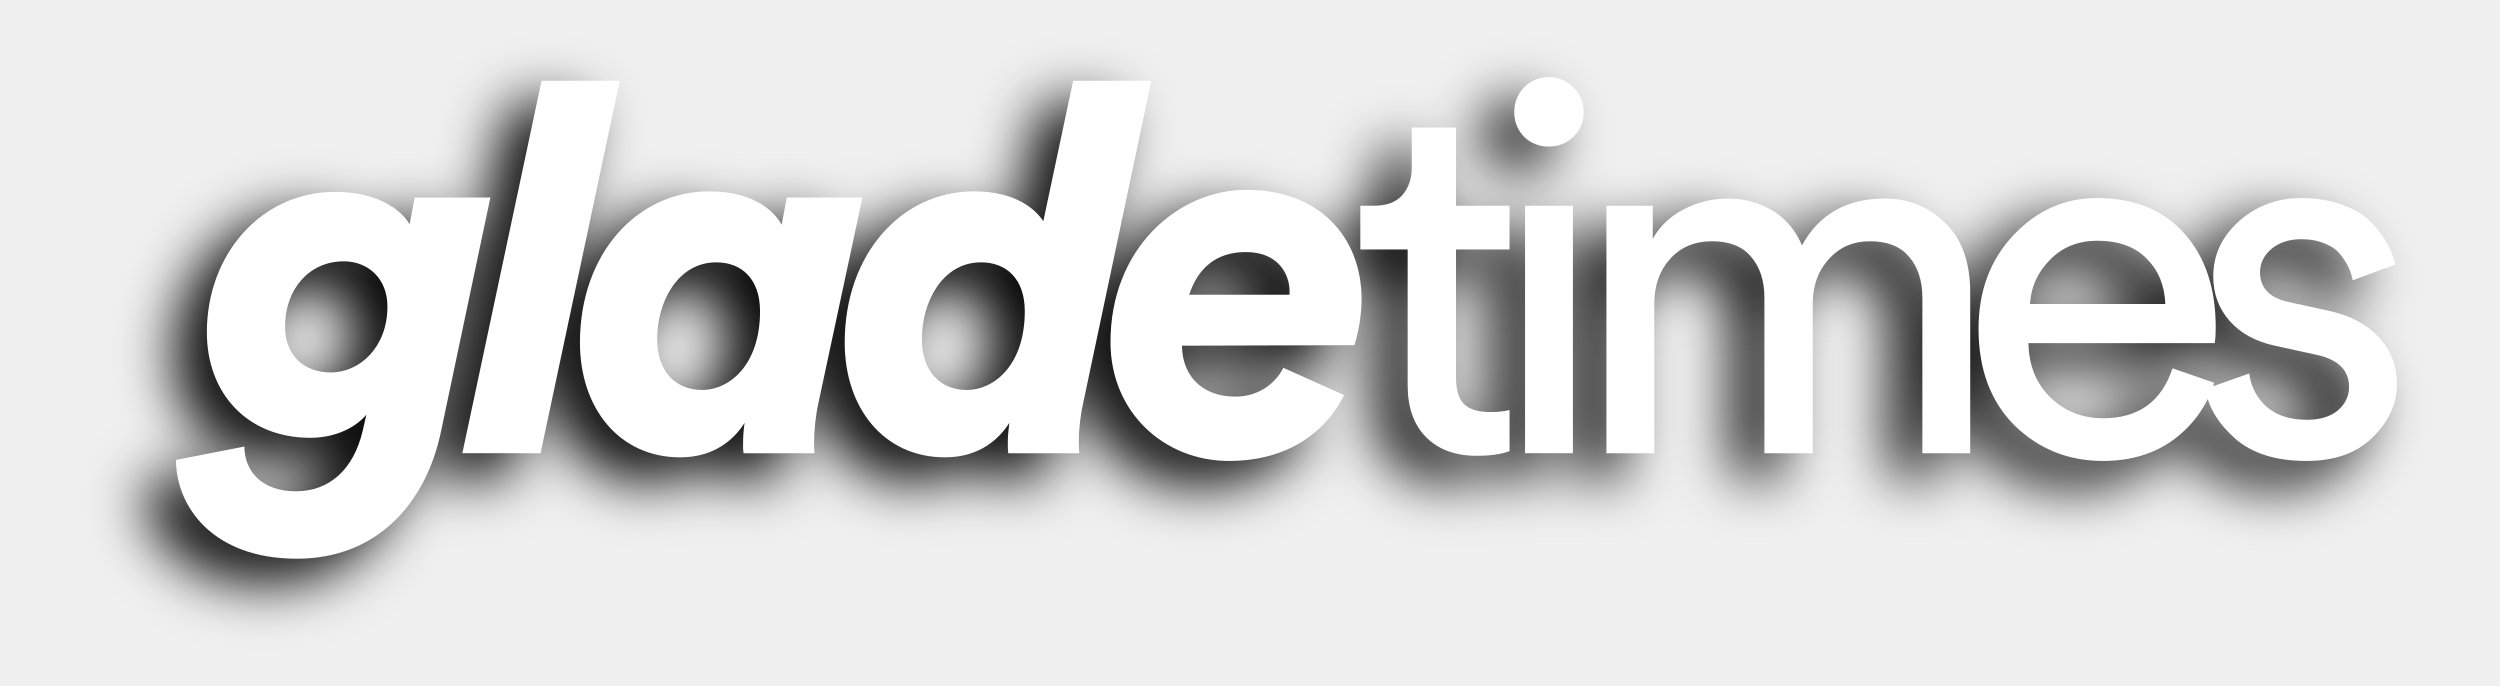
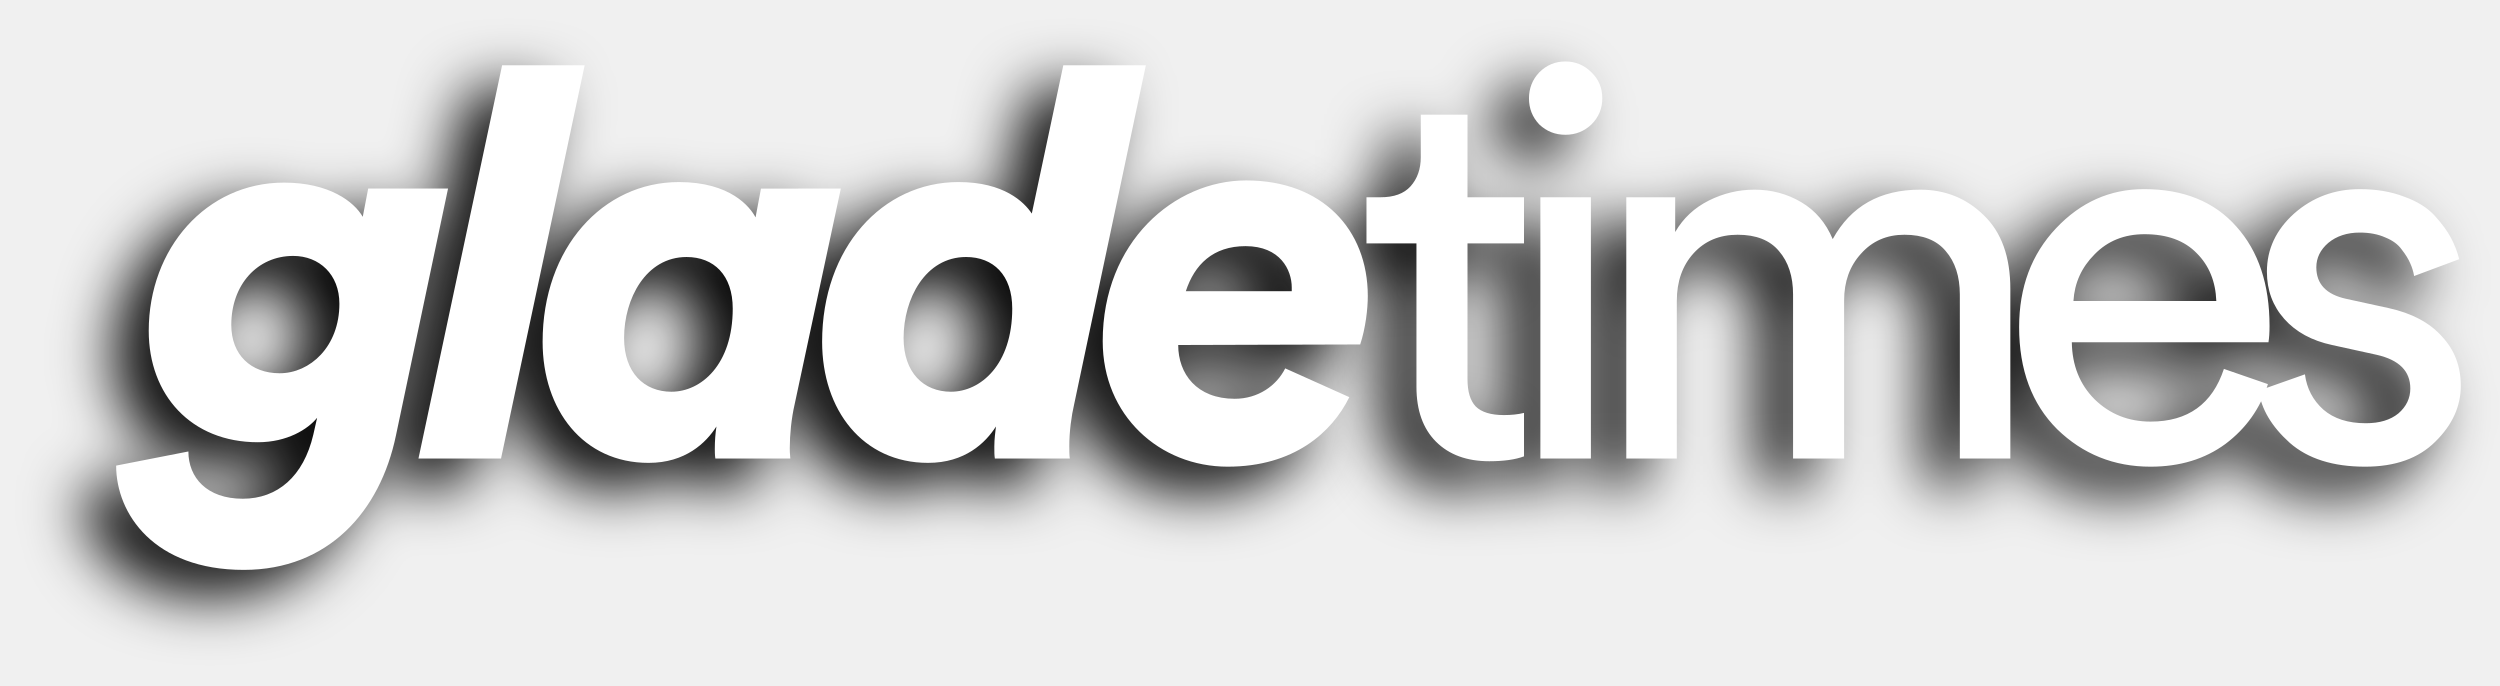
- <svg xmlns="http://www.w3.org/2000/svg" width="560.183mm" height="153.506mm" viewBox="0 0 560.183 153.506" version="1.1" id="svg1" xml:space="preserve">
+ <svg xmlns="http://www.w3.org/2000/svg" width="530.622mm" height="145.405mm" viewBox="0 0 530.622 145.405" version="1.1" id="svg1" xml:space="preserve">
  <defs id="defs1">
    <filter style="color-interpolation-filters:sRGB" id="filter31" x="-0.066" y="-0.179" width="1.132" height="1.358">
      <feGaussianBlur stdDeviation="3.976" id="feGaussianBlur31" />
    </filter>
  </defs>
-   <g id="g2" transform="matrix(0.9472297,0,0,0.9472297,14.72952,-36.58928)">
+   <g id="g2" transform="matrix(0.9472297,0,0,0.9472297,-0.05097324,-40.82261)">
    <g id="g1">
      <path style="font-style:italic;font-weight:900;font-size:71.558px;font-family:'Circular Std Black Italic';-inkscape-font-specification:'Circular Std Black Italic,  Heavy Italic';text-align:center;letter-spacing:-5.184px;text-anchor:middle;fill:#000000;fill-opacity:1;stroke-width:4.327;filter:url(#filter31)" d="m 102.079,118.473 c 0,5.653 -3.864,9.159 -7.871,9.159 -3.793,0 -6.369,-2.433 -6.369,-6.369 0,-5.295 3.435,-9.088 8.158,-9.088 3.435,0 6.082,2.433 6.082,6.297 z M 72.669,139.797 c 0,6.369 5.009,13.739 16.816,13.739 11.163,0 17.961,-7.728 20.036,-17.675 l 6.87,-32.559 h -10.519 l -0.716,3.721 c -1.145,-2.004 -4.437,-4.508 -10.376,-4.508 -10.233,0 -17.818,8.658 -17.818,19.535 0,8.444 5.581,14.669 14.383,14.669 3.864,0 6.583,-1.717 7.8,-3.22 l -0.501,2.218 c -1.288,5.51 -4.723,8.444 -9.302,8.444 -4.723,0 -7.156,-2.791 -7.156,-6.226 z m 50.702,-0.93 11.02,-51.808 h -10.877 l -11.02,51.808 z m 24.441,-26.548 c 3.578,0 6.082,2.361 6.082,6.798 0,7.37 -4.15,10.948 -8.086,10.948 -3.578,0 -6.226,-2.505 -6.226,-7.084 0,-5.152 2.862,-10.662 8.229,-10.662 z m 9.803,-9.016 -0.716,3.793 c -0.716,-1.36 -3.292,-4.651 -10.09,-4.651 -10.018,0 -17.961,8.658 -17.961,21.038 0,9.016 5.367,15.957 13.954,15.957 4.866,0 7.585,-2.648 8.945,-4.794 -0.143,0.93 -0.215,1.932 -0.215,2.934 0,0.286 0,0.859 0.072,1.288 h 9.875 c -0.072,-0.644 -0.072,-1.145 -0.072,-1.36 0,-1.789 0.215,-3.936 0.644,-5.796 l 6.082,-28.408 z m 50.702,-16.244 h -10.877 l -4.15,19.535 c -1.002,-1.503 -3.649,-4.15 -9.66,-4.15 -10.018,0 -17.961,8.658 -17.961,21.038 0,9.016 5.367,15.957 13.954,15.957 4.866,0 7.585,-2.648 8.945,-4.794 -0.072,0.716 -0.215,1.574 -0.215,2.648 0,0.716 0,1.145 0.072,1.574 h 9.875 c -0.072,-0.429 -0.072,-1.073 -0.072,-1.646 0,-1.861 0.286,-4.007 0.644,-5.51 z m -23.686,25.26 c 3.578,0 6.082,2.361 6.082,6.798 0,7.37 -4.15,10.948 -8.086,10.948 -3.578,0 -6.226,-2.505 -6.226,-7.084 0,-5.152 2.862,-10.662 8.229,-10.662 z m 28.949,4.508 c 1.145,-3.506 3.578,-5.939 7.871,-5.939 4.58,0 6.082,3.149 6.082,5.438 v 0.501 z m 22.97,7.013 c 0.716,-2.147 1.002,-4.723 1.002,-6.369 0,-8.802 -6.011,-15.242 -16.029,-15.242 -9.446,0 -18.891,8.086 -18.891,21.181 0,9.803 7.514,16.53 16.458,16.53 8.73,0 13.739,-4.508 16.029,-9.159 l -8.444,-3.793 c -1.145,2.29 -3.578,4.007 -6.655,4.007 -5.009,0 -7.442,-3.292 -7.442,-7.084 z" id="path1" transform="matrix(1.700978,0,0,1.700978,-104.9878,-84.77405)" />
      <path style="font-weight:450;font-size:71.558px;font-family:'Circular Std Book';-inkscape-font-specification:'Circular Std Book,  weight=450';text-align:center;letter-spacing:-6.787px;text-anchor:middle;fill:#000000;fill-opacity:1;stroke-width:4.327;filter:url(#filter31)" d="m 250.687,93.571 v 10.877 h 7.442 v 6.082 h -7.442 v 17.889 q 0,2.433 1.073,3.578 1.145,1.145 3.721,1.145 1.503,0 2.648,-0.286 v 5.725 q -1.717,0.644 -4.58,0.644 -4.437,0 -7.013,-2.576 -2.576,-2.576 -2.576,-7.227 v -18.891 h -6.583 v -6.082 h 1.861 q 2.648,0 3.936,-1.431 1.36,-1.503 1.36,-3.864 V 93.571 Z m 16.255,45.296 h -6.655 v -34.419 h 6.655 z M 260.144,94.859 q -1.36,-1.431 -1.36,-3.435 0,-2.004 1.36,-3.435 1.431,-1.431 3.435,-1.431 2.004,0 3.435,1.431 1.431,1.36 1.431,3.435 0,2.004 -1.431,3.435 -1.431,1.36 -3.435,1.36 -2.004,0 -3.435,-1.36 z m 18.116,44.008 h -6.655 v -34.419 h 6.44 v 4.58 q 1.574,-2.719 4.437,-4.15 2.862,-1.431 6.011,-1.431 3.363,0 6.154,1.646 2.791,1.646 4.15,4.866 3.578,-6.512 11.521,-6.512 4.937,0 8.372,3.363 3.506,3.363 3.506,9.732 v 22.326 h -6.655 v -21.61 q 0,-3.578 -1.86,-5.725 -1.789,-2.147 -5.438,-2.147 -3.506,0 -5.725,2.505 -2.218,2.433 -2.218,6.154 v 20.823 H 293.573 v -21.61 q 0,-3.578 -1.861,-5.725 -1.789,-2.147 -5.438,-2.147 -3.578,0 -5.796,2.433 -2.218,2.433 -2.218,6.297 z m 52.249,-20.752 h 18.82 q -0.143,-3.864 -2.576,-6.297 -2.433,-2.505 -6.87,-2.505 -4.007,0 -6.583,2.648 -2.576,2.576 -2.791,6.154 z m 19.821,8.945 5.796,2.004 q -1.503,4.794 -5.582,7.871 -4.079,3.005 -9.875,3.005 -7.227,0 -12.308,-4.937 -5.009,-5.009 -5.009,-13.453 0,-7.871 4.866,-13.023 4.866,-5.152 11.592,-5.152 7.8,0 12.165,4.937 4.365,4.866 4.365,13.095 0,1.288 -0.143,2.147 h -25.904 q 0.072,4.58 3.005,7.514 3.005,2.934 7.37,2.934 7.37,0 9.66,-6.941 z m 4.591,2.862 6.082,-2.147 q 0.358,2.791 2.433,4.651 2.075,1.789 5.581,1.789 2.719,0 4.293,-1.288 1.574,-1.36 1.574,-3.292 0,-3.435 -4.437,-4.437 l -5.868,-1.288 q -4.007,-0.859 -6.297,-3.435 -2.29,-2.576 -2.29,-6.226 0,-4.437 3.578,-7.657 3.649,-3.22 8.658,-3.22 3.292,0 5.868,1.002 2.576,0.93 4.007,2.505 1.431,1.574 2.147,2.934 0.716,1.36 1.073,2.791 l -5.939,2.218 q -0.143,-0.859 -0.501,-1.646 -0.358,-0.859 -1.145,-1.86 -0.716,-1.002 -2.147,-1.574 -1.431,-0.644 -3.363,-0.644 -2.505,0 -4.15,1.36 -1.574,1.36 -1.574,3.22 0,3.292 3.936,4.15 l 5.581,1.216 q 4.58,1.002 7.013,3.721 2.505,2.648 2.505,6.512 0,4.079 -3.363,7.37 -3.292,3.292 -9.231,3.292 -6.369,0 -9.947,-3.149 -3.578,-3.22 -4.079,-6.87 z" id="path2" transform="matrix(1.700978,0,0,1.700978,-104.9878,-84.77405)" />
      <path style="font-style:italic;font-weight:900;font-size:71.558px;font-family:'Circular Std Black Italic';-inkscape-font-specification:'Circular Std Black Italic,  Heavy Italic';text-align:center;letter-spacing:-5.184px;text-anchor:middle;fill:#ffffff;stroke-width:7.361" d="m 76.103,111.153 c 0,9.616 -6.573,15.58 -13.389,15.58 -6.451,0 -10.833,-4.138 -10.833,-10.833 0,-9.007 5.842,-15.458 13.876,-15.458 5.842,0 10.346,4.138 10.346,10.711 z m -50.026,36.272 c 0,10.833 8.52,23.37 28.604,23.37 18.988,0 30.551,-13.146 34.081,-30.064 L 100.447,85.349 H 82.554 l -1.217,6.329 C 79.39,88.27 73.791,84.01 63.688,84.01 c -17.406,0 -30.308,14.728 -30.308,33.229 0,14.363 9.494,24.952 24.465,24.952 6.573,0 11.198,-2.921 13.267,-5.477 l -0.852,3.773 c -2.191,9.372 -8.033,14.363 -15.823,14.363 -8.033,0 -12.172,-4.747 -12.172,-10.589 z m 86.244,-1.582 18.745,-88.124 H 112.564 L 93.82,145.842 Z m 41.573,-45.157 c 6.086,0 10.346,4.017 10.346,11.563 0,12.537 -7.06,18.623 -13.754,18.623 -6.086,0 -10.589,-4.26 -10.589,-12.05 0,-8.764 4.869,-18.136 13.998,-18.136 z m 16.675,-15.336 -1.217,6.451 c -1.217,-2.313 -5.599,-7.912 -17.162,-7.912 -17.041,0 -30.551,14.728 -30.551,35.785 0,15.336 9.129,27.143 23.735,27.143 8.277,0 12.902,-4.504 15.215,-8.155 -0.243,1.582 -0.365,3.286 -0.365,4.99 0,0.487 0,1.461 0.122,2.191 h 16.797 c -0.122,-1.095 -0.122,-1.947 -0.122,-2.313 0,-3.043 0.365,-6.694 1.095,-9.859 L 188.462,85.349 Z M 256.813,57.719 H 238.312 l -7.06,33.229 c -1.704,-2.556 -6.208,-7.06 -16.432,-7.06 -17.041,0 -30.551,14.728 -30.551,35.785 0,15.336 9.129,27.143 23.735,27.143 8.277,0 12.902,-4.504 15.215,-8.155 -0.122,1.217 -0.365,2.678 -0.365,4.504 0,1.217 0,1.948 0.122,2.678 h 16.797 c -0.122,-0.73 -0.122,-1.826 -0.122,-2.8 0,-3.165 0.487,-6.816 1.095,-9.372 z m -40.289,42.966 c 6.086,0 10.346,4.017 10.346,11.563 0,12.537 -7.06,18.623 -13.754,18.623 -6.086,0 -10.589,-4.26 -10.589,-12.05 0,-8.764 4.869,-18.136 13.998,-18.136 z m 49.241,7.668 c 1.947,-5.964 6.086,-10.103 13.389,-10.103 7.79,0 10.346,5.356 10.346,9.251 v 0.852 z m 39.071,11.928 c 1.217,-3.652 1.704,-8.033 1.704,-10.833 0,-14.971 -10.224,-25.926 -27.265,-25.926 -16.067,0 -32.134,13.754 -32.134,36.029 0,16.675 12.78,28.117 27.995,28.117 14.85,0 23.37,-7.668 27.265,-15.58 l -14.363,-6.451 c -1.947,3.895 -6.086,6.816 -11.32,6.816 -8.52,0 -12.659,-5.599 -12.659,-12.05 z" id="path20" />
      <path style="font-weight:450;font-size:71.558px;font-family:'Circular Std Book';-inkscape-font-specification:'Circular Std Book,  weight=450';text-align:center;letter-spacing:-6.787px;text-anchor:middle;fill:#ffffff;stroke-width:7.361" d="m 328.883,68.795 v 18.501 h 12.659 v 10.346 h -12.659 v 30.429 q 0,4.138 1.826,6.086 1.947,1.947 6.329,1.947 2.556,0 4.504,-0.487 v 9.737 q -2.921,1.095 -7.79,1.095 -7.547,0 -11.928,-4.382 -4.382,-4.382 -4.382,-12.294 V 97.642 H 306.243 V 87.296 h 3.165 q 4.504,0 6.694,-2.434 2.313,-2.556 2.313,-6.573 v -9.494 z m 27.649,77.047 H 345.212 V 87.296 h 11.32 z M 344.969,70.986 q -2.313,-2.434 -2.313,-5.842 0,-3.408 2.313,-5.842 2.434,-2.434 5.842,-2.434 3.408,0 5.842,2.434 2.434,2.313 2.434,5.842 0,3.408 -2.434,5.842 -2.434,2.313 -5.842,2.313 -3.408,0 -5.842,-2.313 z m 30.814,74.857 H 364.463 V 87.296 h 10.955 v 7.79 q 2.678,-4.625 7.547,-7.06 4.869,-2.434 10.224,-2.434 5.721,0 10.468,2.8 4.747,2.8 7.06,8.277 6.086,-11.076 19.597,-11.076 8.399,0 14.241,5.721 5.964,5.721 5.964,16.554 v 37.976 h -11.32 v -36.759 q 0,-6.086 -3.165,-9.737 -3.043,-3.652 -9.251,-3.652 -5.964,0 -9.737,4.26 -3.773,4.138 -3.773,10.468 v 35.42 h -11.441 v -36.759 q 0,-6.086 -3.165,-9.737 -3.043,-3.652 -9.251,-3.652 -6.086,0 -9.859,4.138 -3.773,4.138 -3.773,10.711 z m 88.874,-35.298 h 32.012 q -0.243,-6.573 -4.382,-10.711 -4.138,-4.26 -11.685,-4.26 -6.816,0 -11.198,4.504 -4.382,4.382 -4.747,10.468 z m 33.716,15.215 9.859,3.408 q -2.556,8.155 -9.494,13.389 -6.938,5.112 -16.797,5.112 -12.294,0 -20.935,-8.399 -8.52,-8.52 -8.52,-22.883 0,-13.389 8.277,-22.153 8.277,-8.764 19.718,-8.764 13.267,0 20.692,8.399 7.425,8.277 7.425,22.274 0,2.191 -0.243,3.652 h -44.062 q 0.122,7.79 5.112,12.78 5.112,4.99 12.537,4.99 12.537,0 16.432,-11.807 z m 7.809,4.869 10.346,-3.652 q 0.609,4.747 4.138,7.912 3.53,3.043 9.494,3.043 4.625,0 7.303,-2.191 2.678,-2.313 2.678,-5.599 0,-5.842 -7.547,-7.546 l -9.981,-2.191 q -6.816,-1.461 -10.711,-5.842 -3.895,-4.382 -3.895,-10.589 0,-7.547 6.086,-13.024 6.208,-5.477 14.728,-5.477 5.599,0 9.981,1.704 4.382,1.582 6.816,4.26 2.434,2.678 3.652,4.99 1.217,2.313 1.826,4.747 l -10.103,3.773 q -0.243,-1.461 -0.852,-2.8 -0.609,-1.461 -1.948,-3.165 -1.217,-1.704 -3.652,-2.678 -2.434,-1.095 -5.721,-1.095 -4.26,0 -7.06,2.313 -2.678,2.313 -2.678,5.477 0,5.599 6.694,7.06 l 9.494,2.069 q 7.79,1.704 11.928,6.329 4.26,4.504 4.26,11.076 0,6.938 -5.721,12.537 -5.599,5.599 -15.702,5.599 -10.833,0 -16.919,-5.356 -6.086,-5.477 -6.938,-11.685 z" id="path21" />
    </g>
  </g>
</svg>
